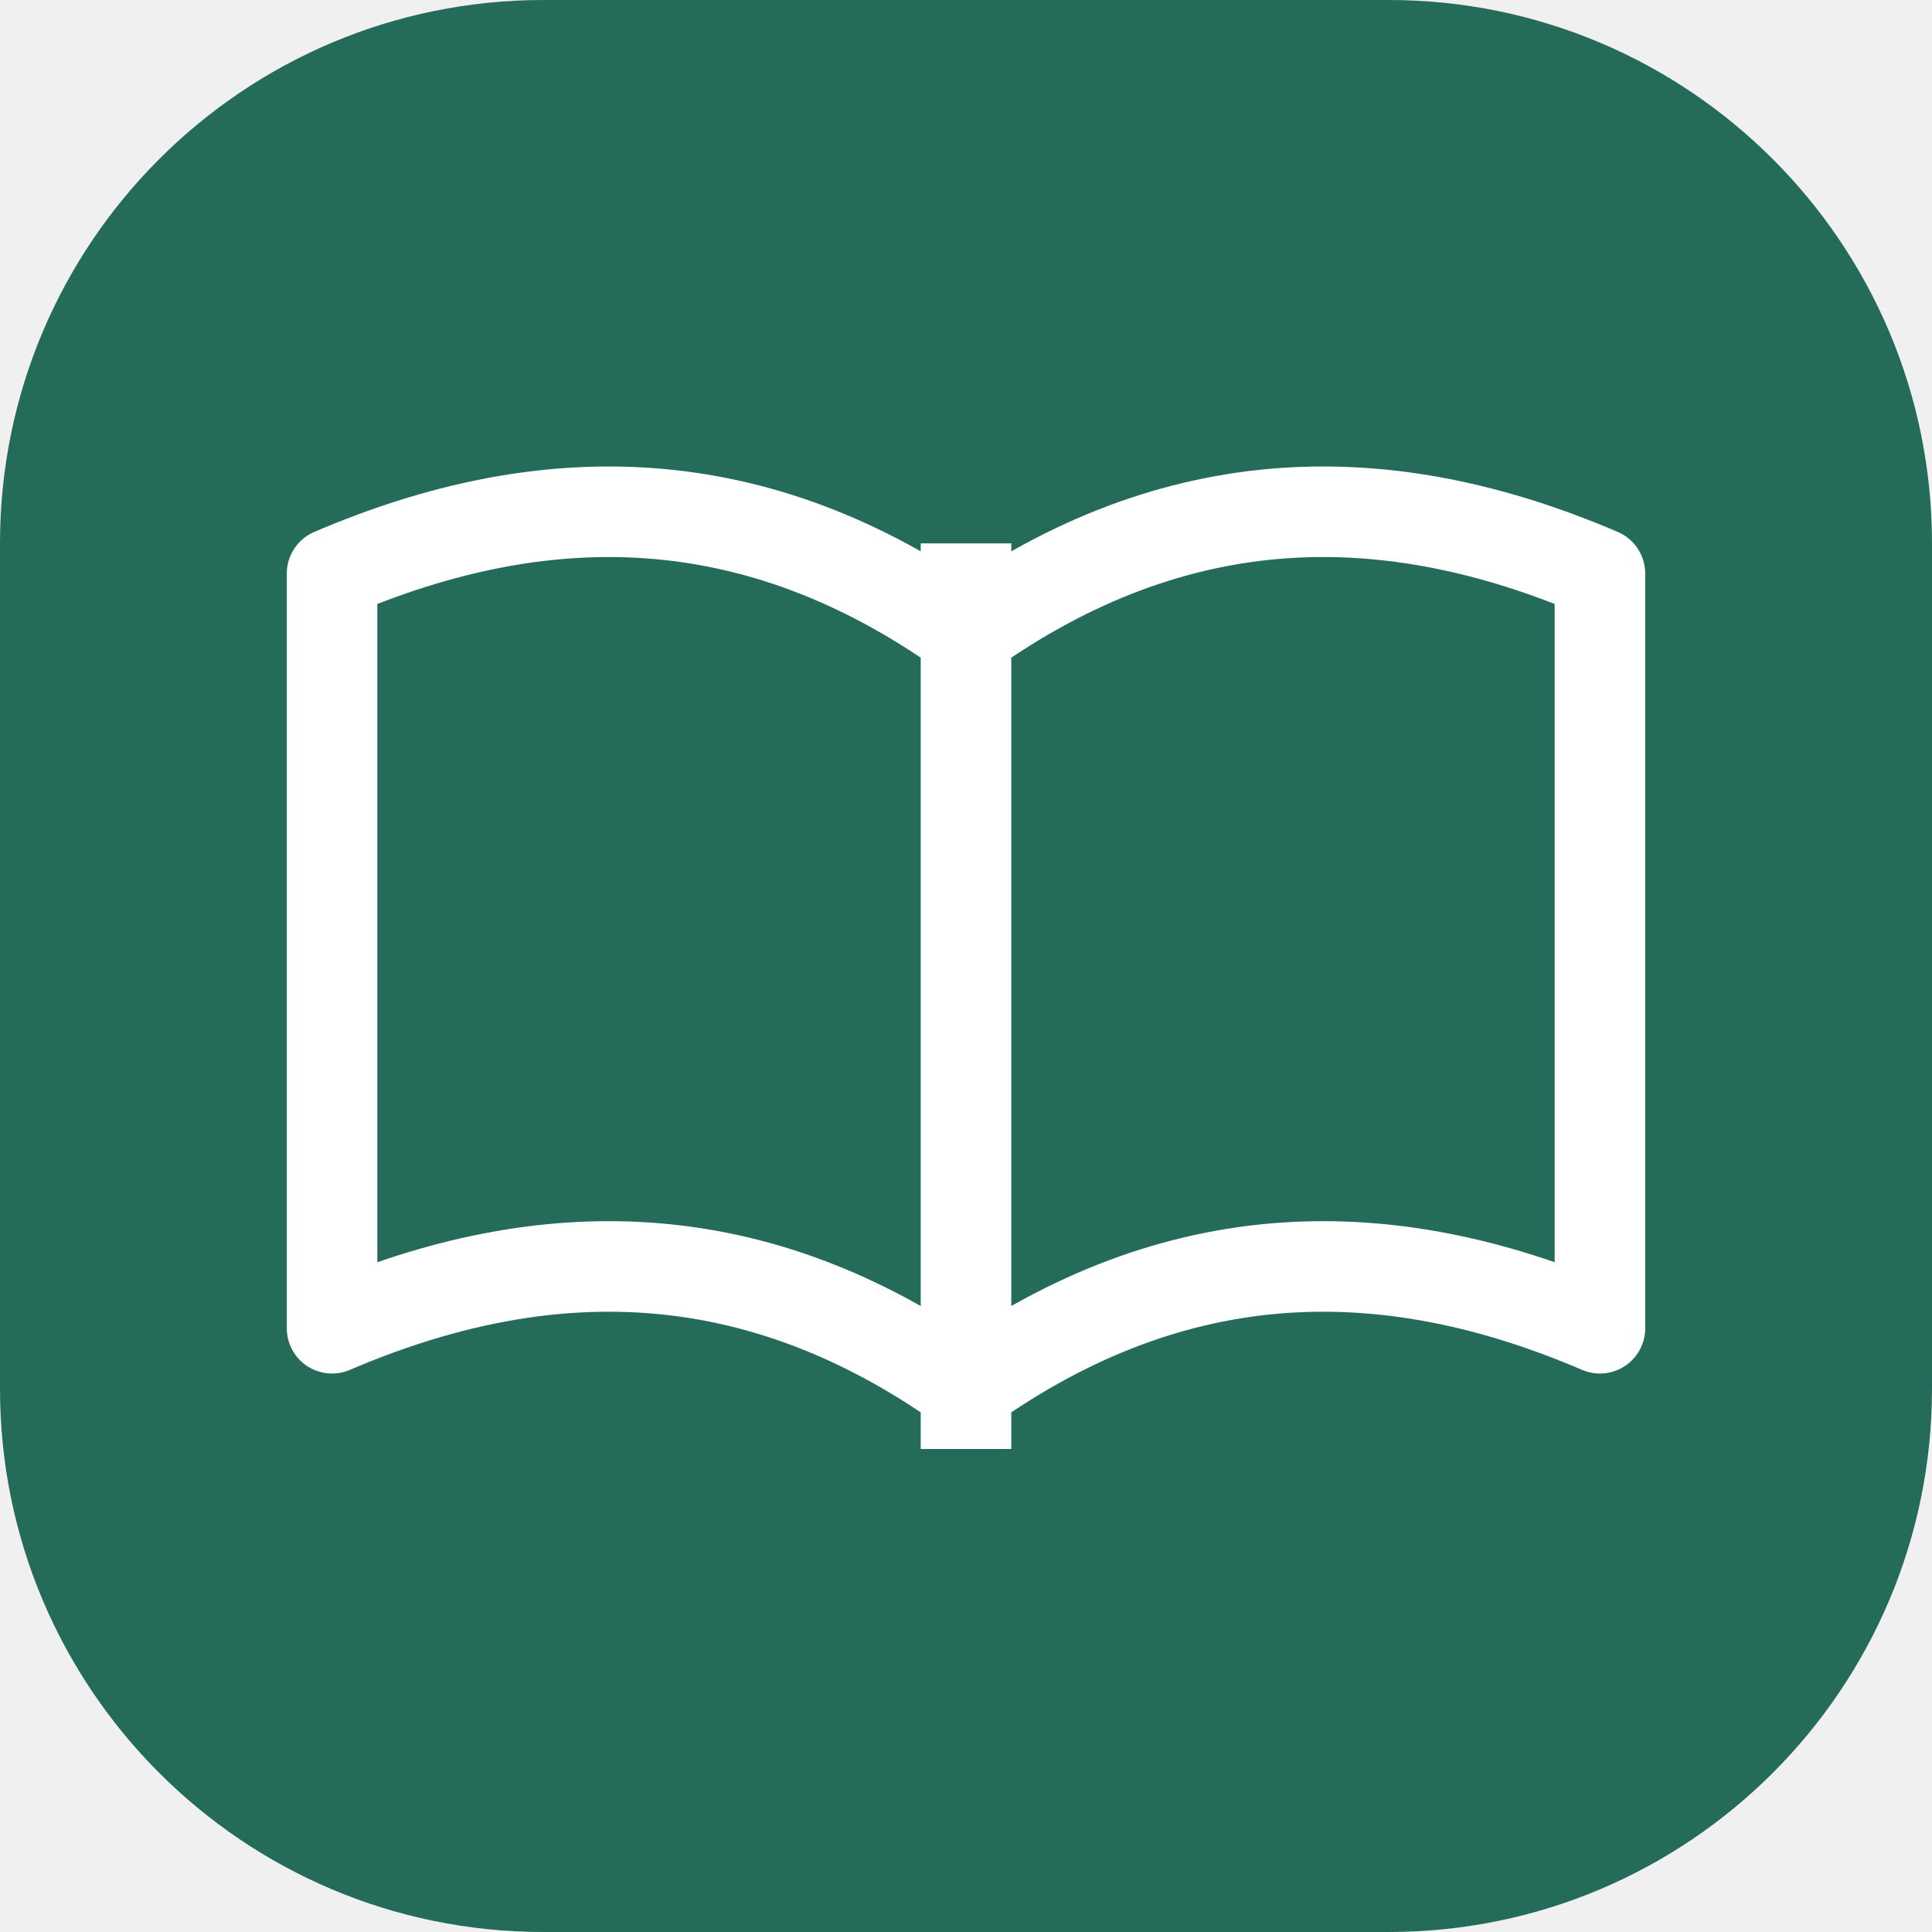
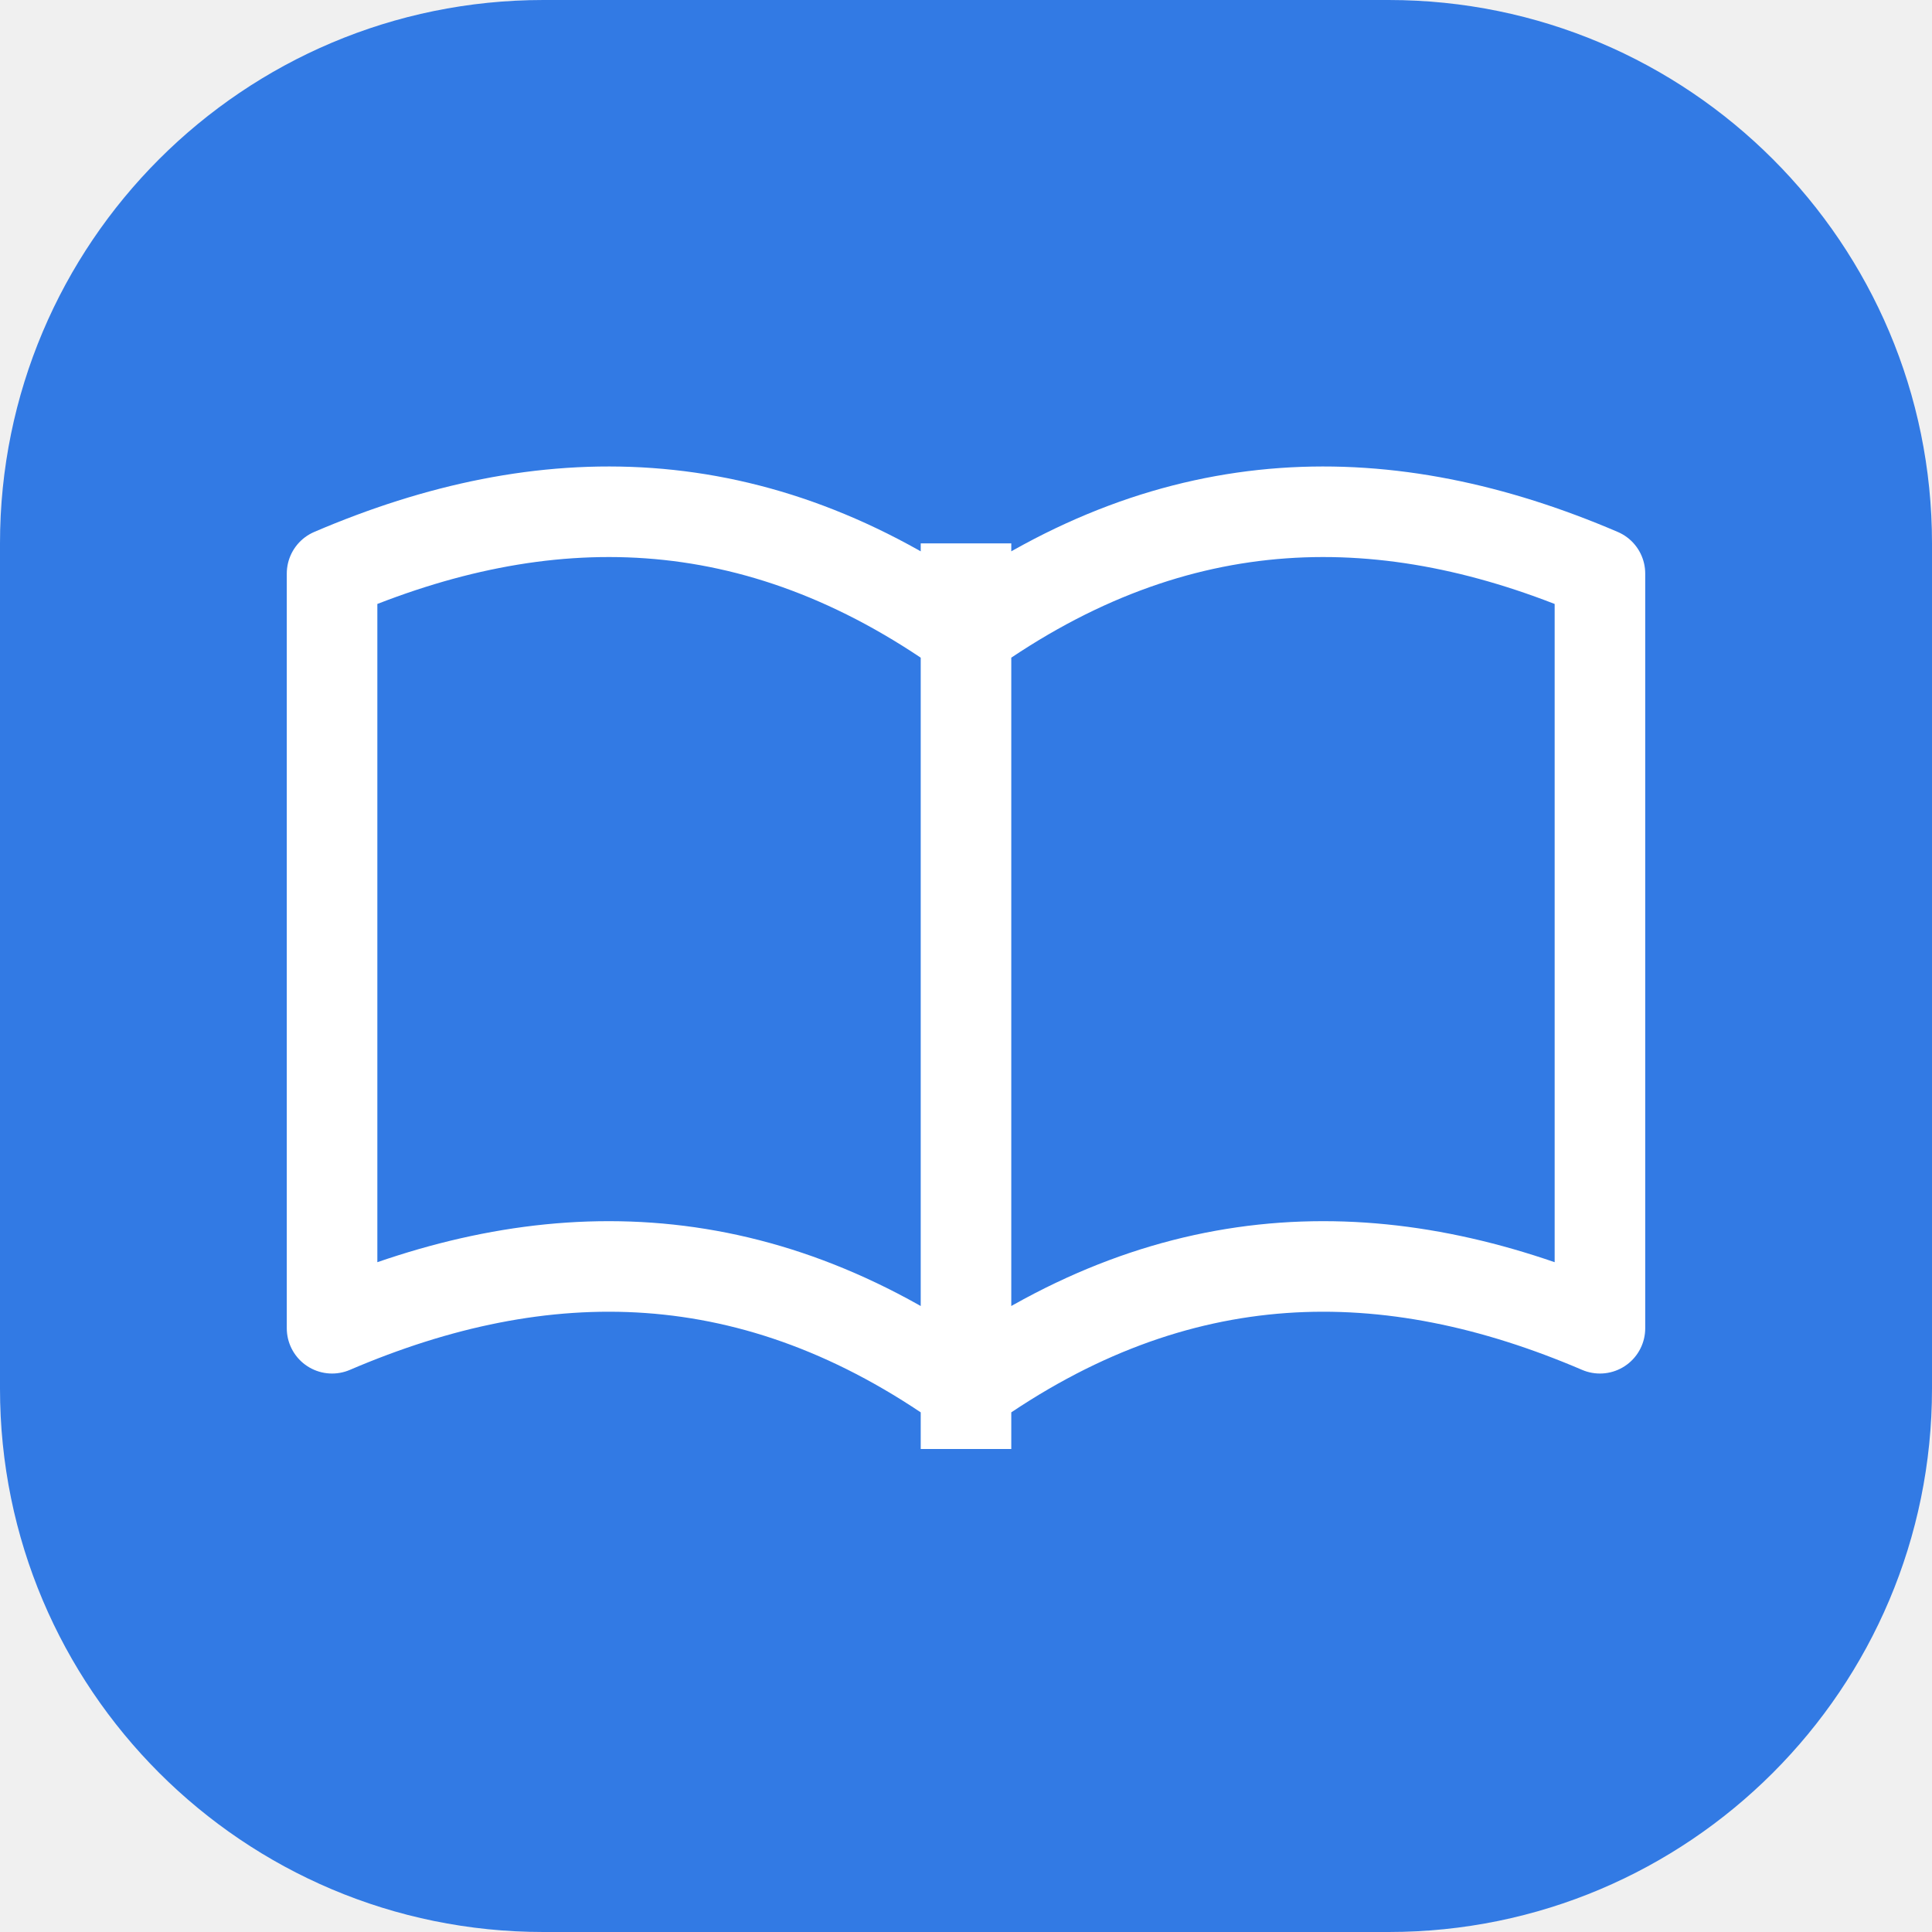
<svg xmlns="http://www.w3.org/2000/svg" viewBox="0 0 64 64">
-   <rect width="64" height="64" rx="18" fill="#246b5a" />
+   <rect width="64" height="64" rx="18" fill="#327ae4" />
  <path d="M32 18v30m0-27c-7-5-14-5-21-2v25c7-3 14-3 21 2 7-5 14-5 21-2V19c-7-3-14-3-21 2Z" fill="none" stroke="#fff" stroke-width="3" stroke-linejoin="round" />
</svg>
